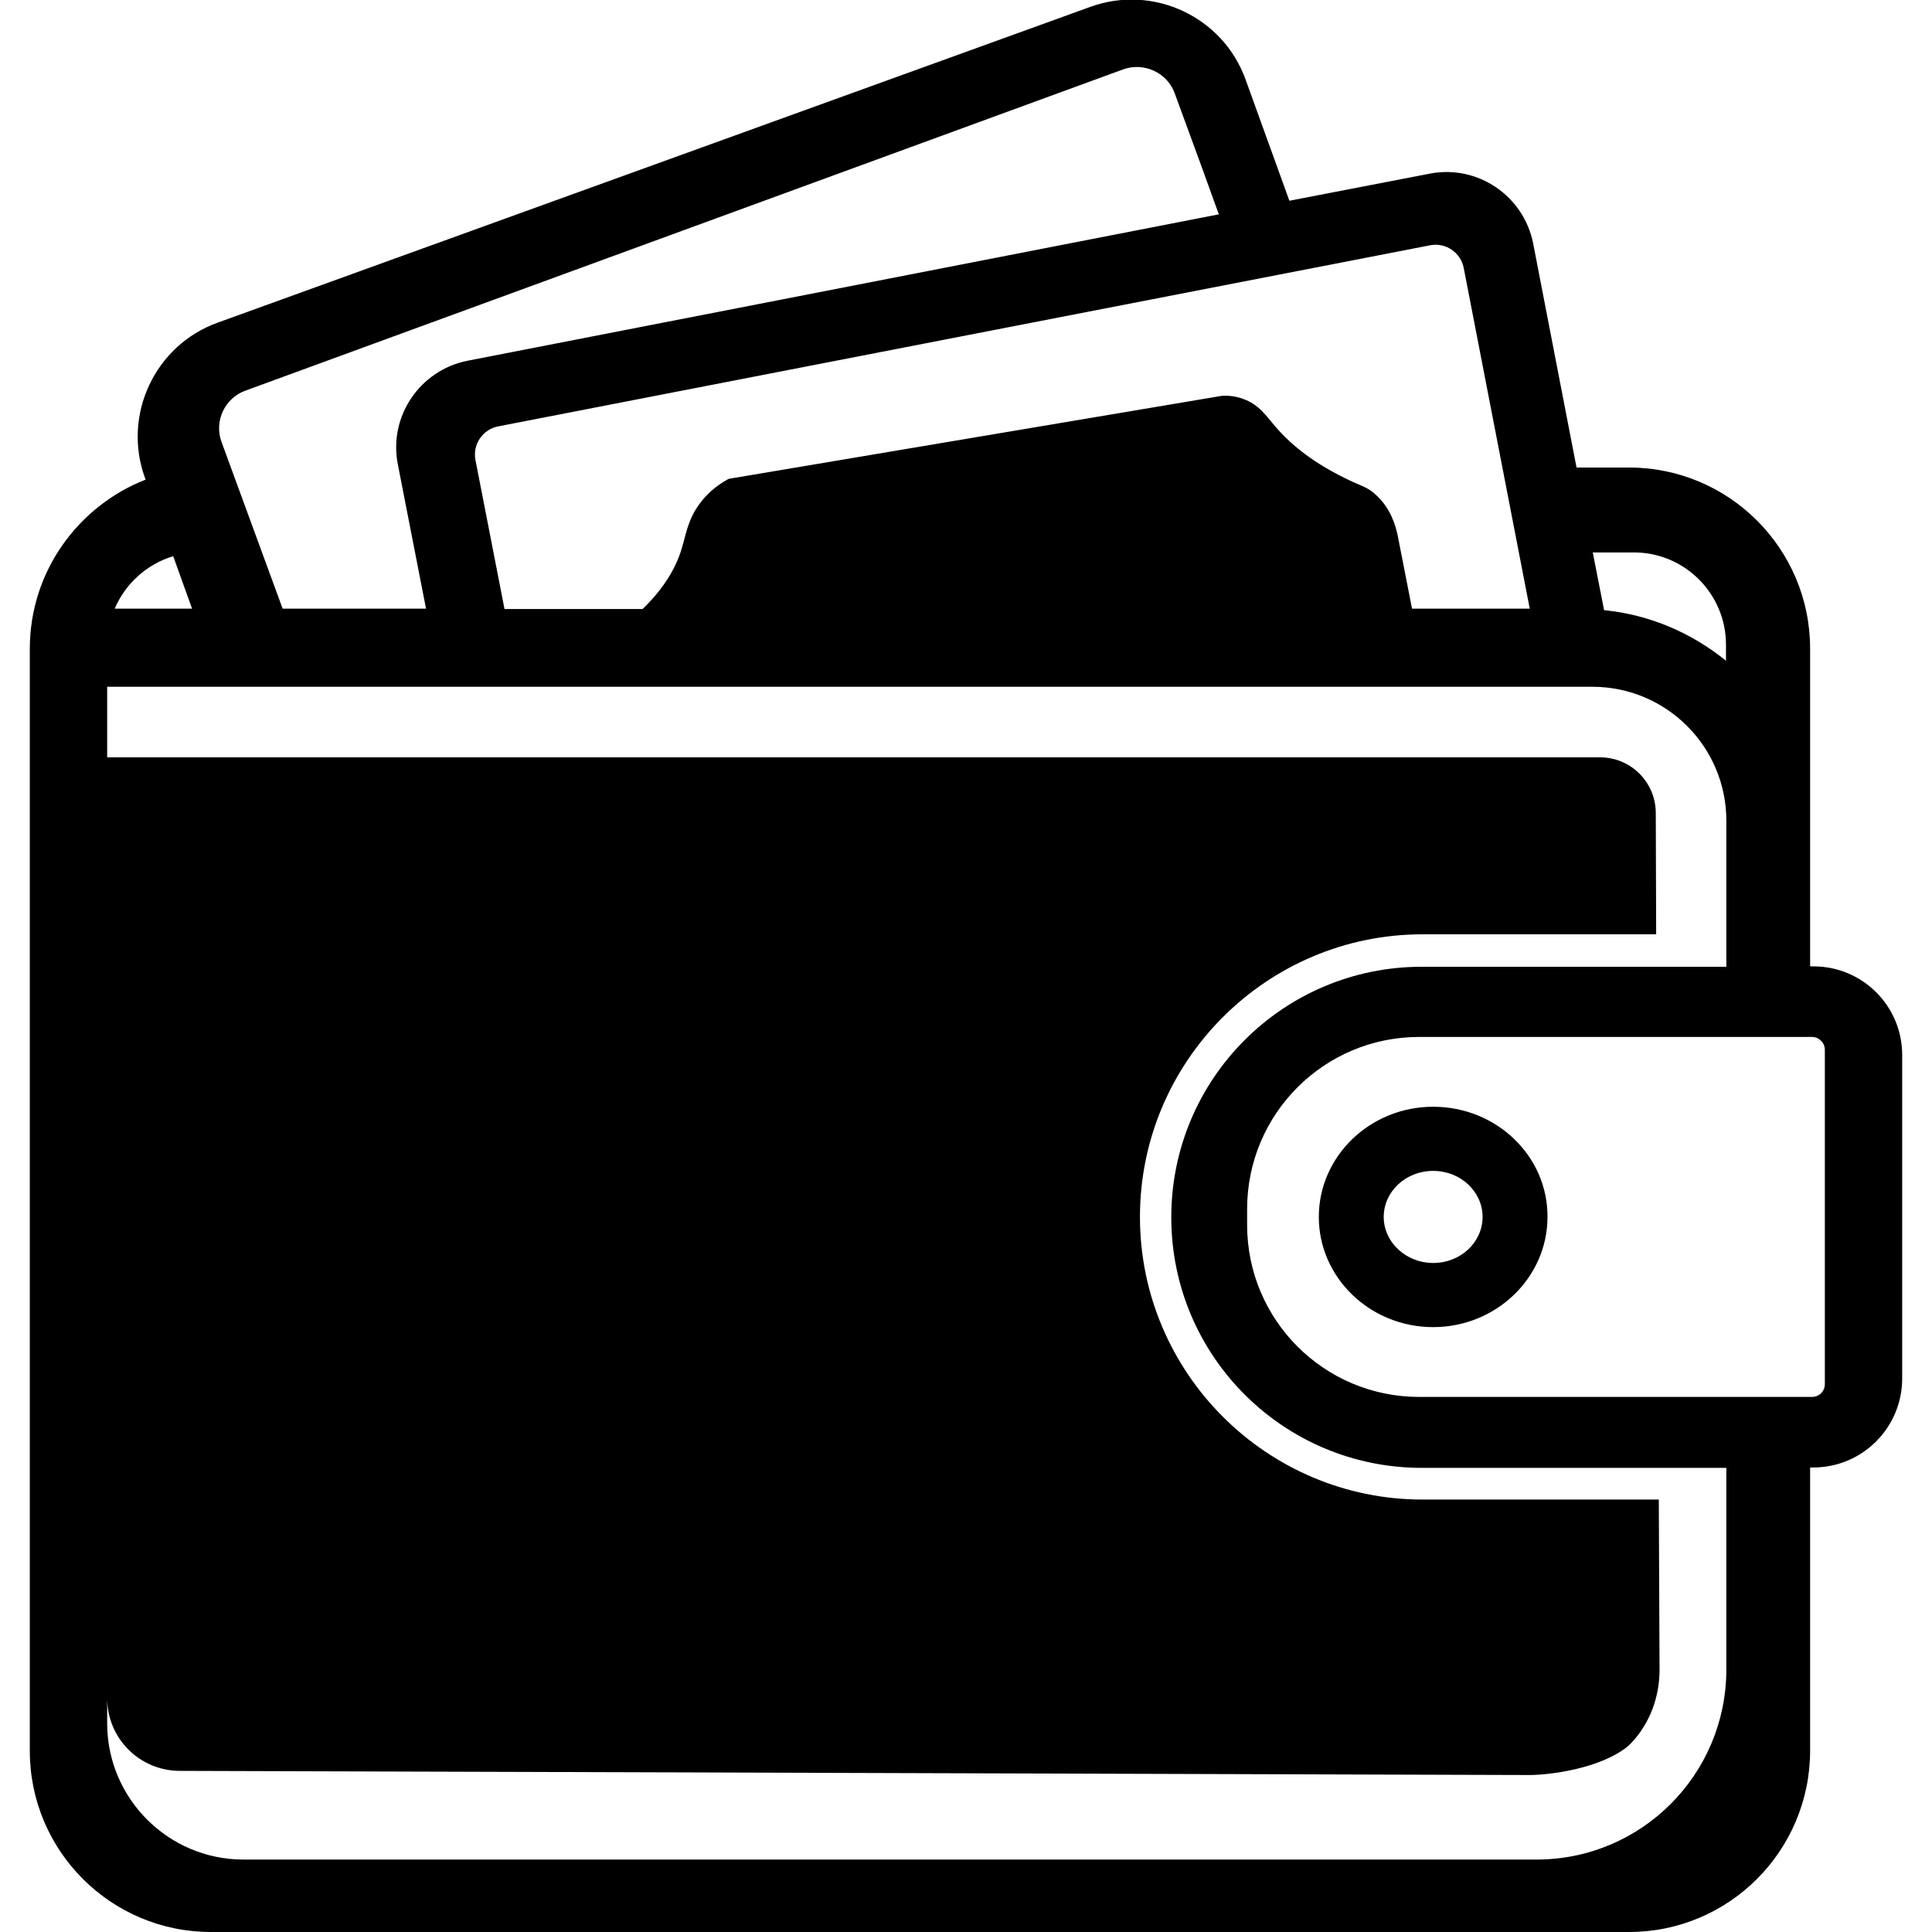
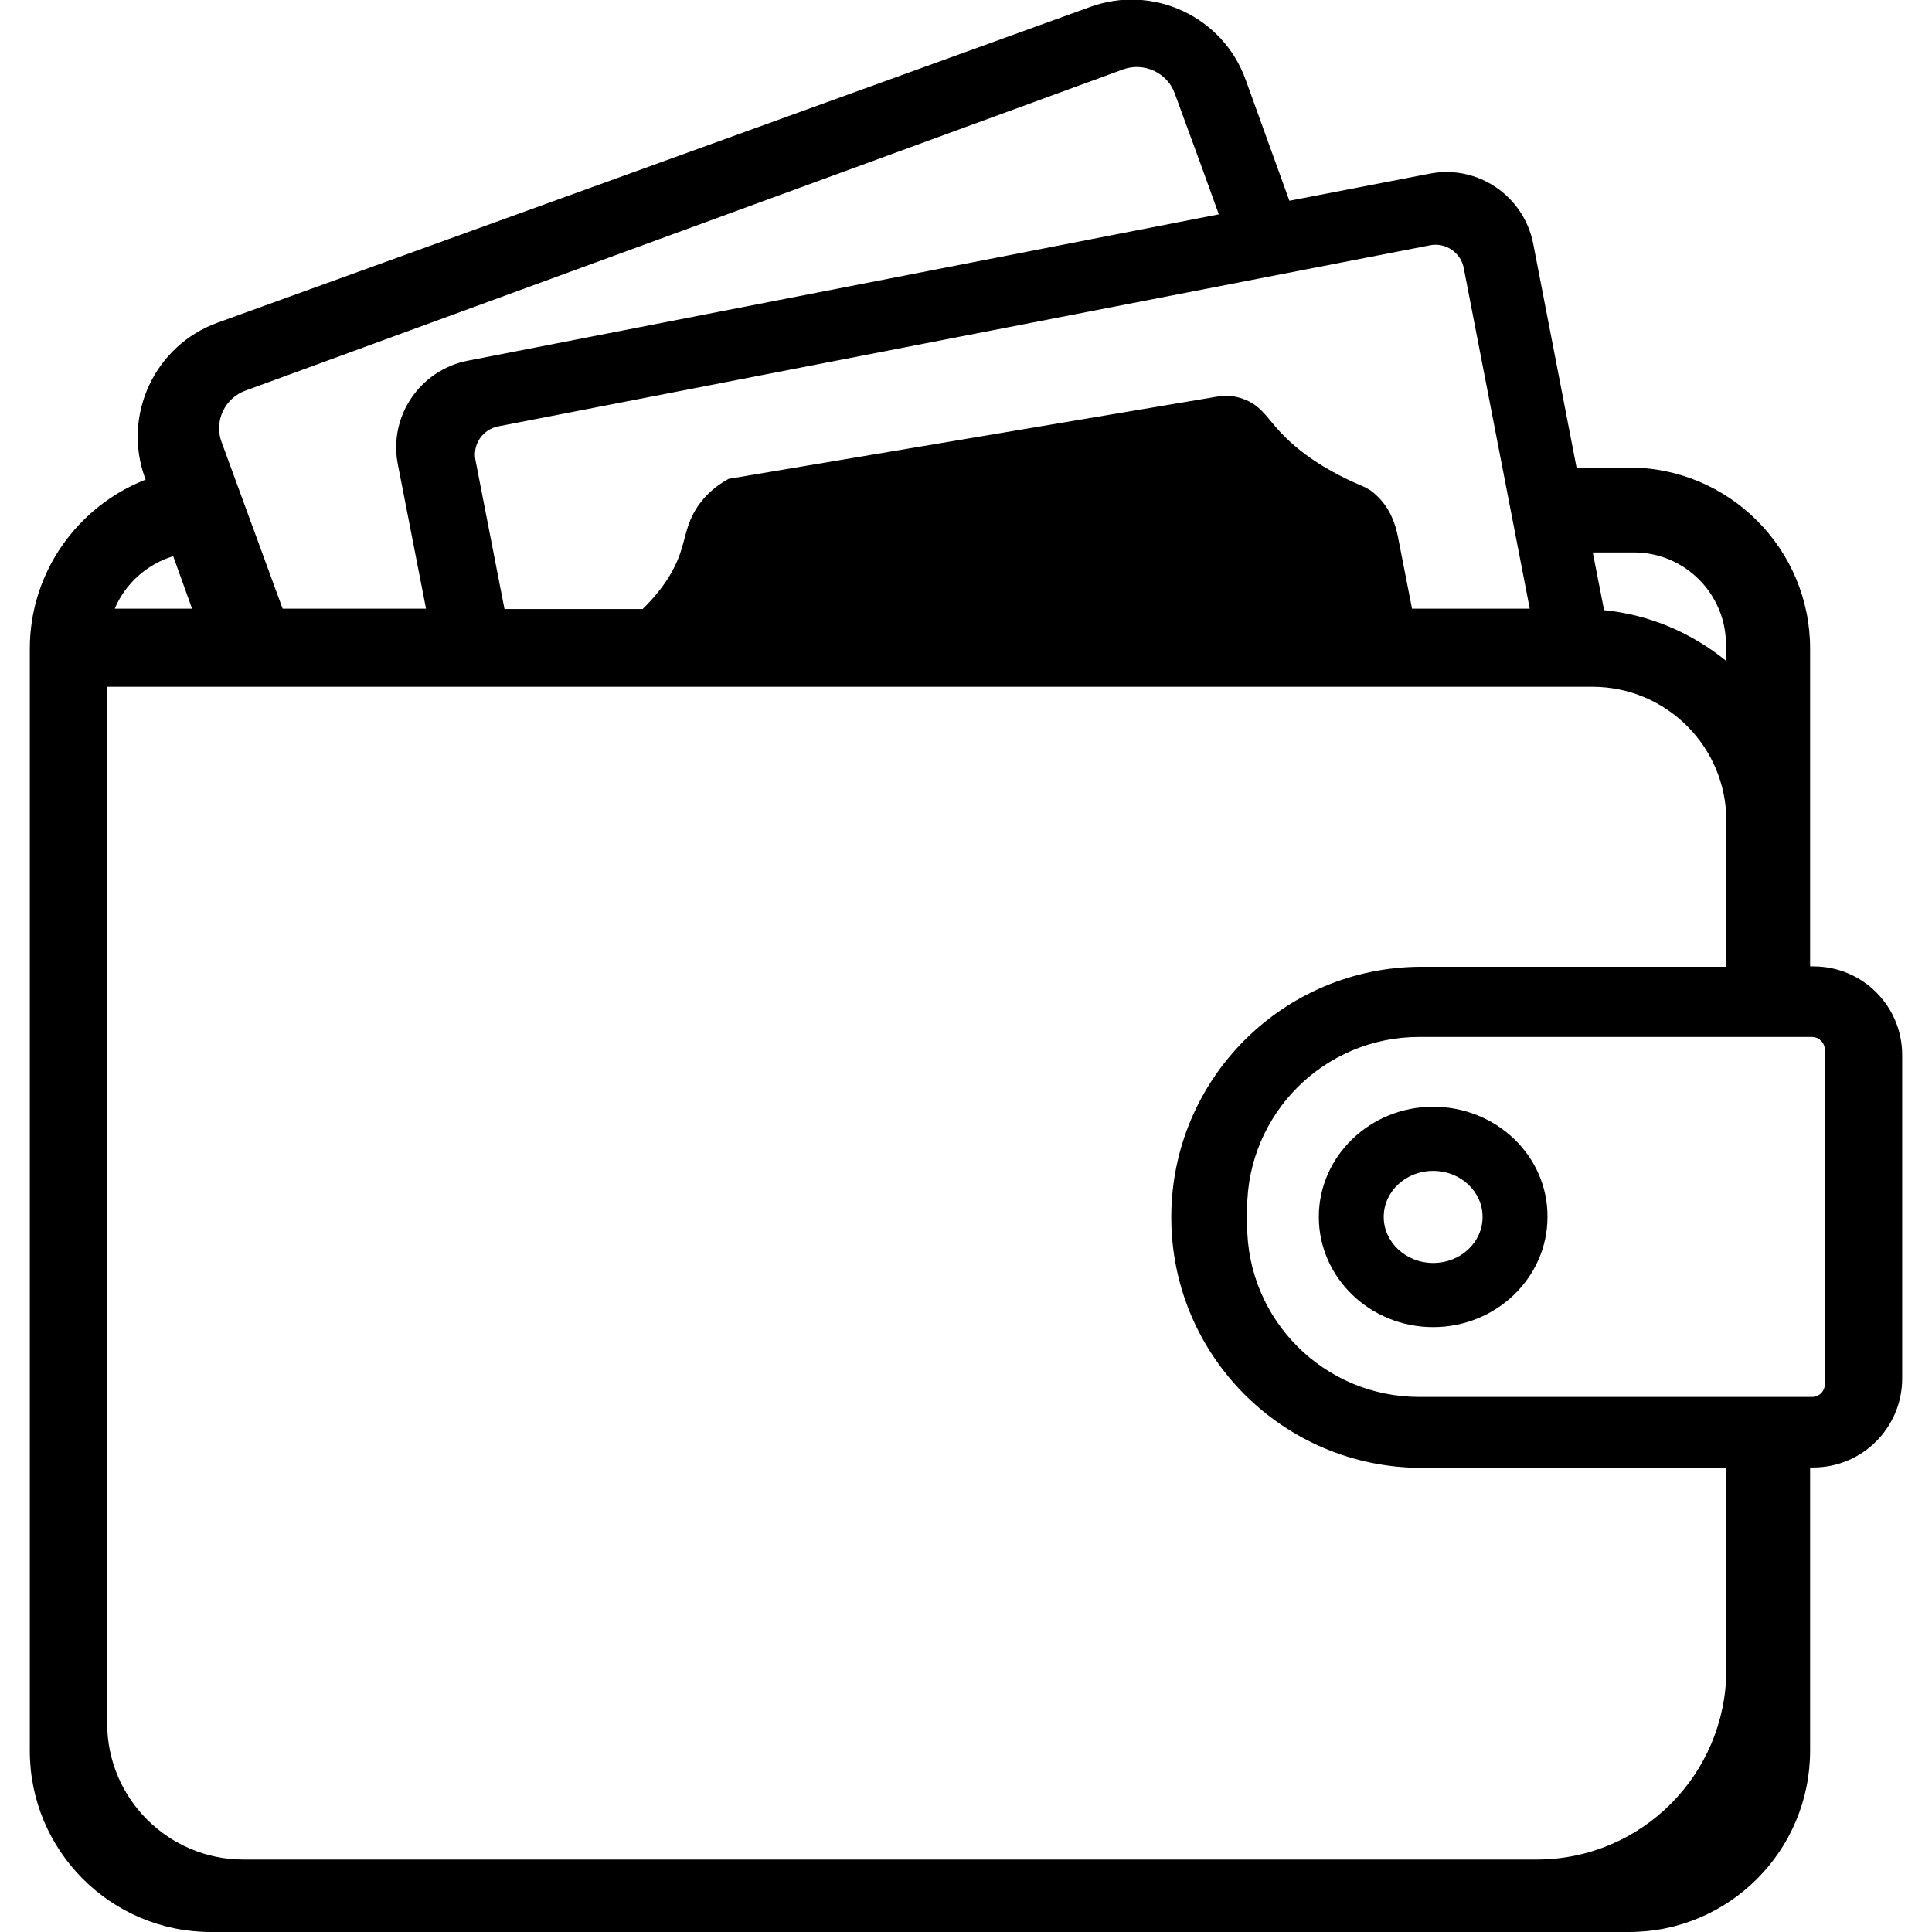
<svg xmlns="http://www.w3.org/2000/svg" xml:space="preserve" viewBox="0 0 512 512">
-   <path d="M379.8 293.3c-16.7 0-30.3 13.1-30.3 29.2s13.6 29.2 30.3 29.2 30.3-13.1 30.3-29.2c.1-16.1-13.5-29.2-30.3-29.2m0 41.4c-7.2 0-13.1-5.5-13.1-12.2s5.8-12.2 13.1-12.2 13.1 5.5 13.1 12.2-5.8 12.2-13.1 12.2m100.8-78.6h-.9v-84.2c0-26.5-21.5-48-48-48h-13.9l-11.5-59.4C403.8 51.9 391.6 43.6 379 46l-37.3 7.2-11.6-32.1c-6-16.7-24.5-25.3-41.1-19.3L57.7 85.5c-16.7 6-25.3 24.5-19.3 41.1l.2.5c-17.9 7-30.7 24.4-30.7 44.8V464c0 26.5 21.5 48 48 48h375.8c26.5 0 48-21.5 48-48.1v-75h.8c13.1 0 23.6-10.6 23.6-23.6v-85.7c0-13-10.5-23.5-23.5-23.5M433 146.4c13.5 0 24.4 11 24.4 24.4v4.3c-9-7.3-20.1-12.2-32.3-13.4l-3-15.3zM379 65c4.1-.8 8.1 1.9 8.9 6l17.5 90.3h-31.2c-1.2-6.3-2.5-12.6-3.7-18.9-.6-3.2-2-7.6-5.6-11-2.5-2.5-4.2-2.5-8.7-4.8-3.2-1.6-11.5-5.8-18-13.3-2.7-3.1-4.5-6.1-8.8-7.6-2.2-.8-4.2-.9-5.6-.8-43.6 7.3-87.1 14.7-130.7 22-2.2 1.2-5.2 3.2-7.7 6.6-3.1 4.2-3.6 8.1-4.6 11.4-1.2 4.3-3.9 10.1-10.5 16.5h-36.6l-7.7-39.5c-.8-4.1 1.9-8.1 6-8.9zM65.1 103.5l232.5-85.1c5.5-2 11.7.8 13.7 6.3l7 19.1 4.7 13-199.1 38.8c-12.6 2.5-20.9 14.7-18.5 27.3l7.5 38.4h-38l-16.2-44.2c-2-5.4.8-11.6 6.4-13.6m-19.2 43.9 5 13.9H30.4c2.8-6.6 8.5-11.8 15.5-13.9m411.6 295.2c-.1 27.7-22.5 50.2-50.3 50.2H64.5c-19.9 0-36.1-16.2-36.1-36.1V450c0 10.7 8.6 19.3 19.3 19.3 119.2.4 238.4.7 357.7 1.1 5 0 18.7-1.6 26.1-7.7l.9-.9c4.9-5.2 7.4-12.2 7.4-19.3-.1-15-.1-30.1-.2-45.1H377c-41.3 0-74.9-33.6-74.9-74.9s33.6-74.9 74.9-74.9h61.9c0-10.7-.1-21.4-.1-32.1 0-8.2-6.6-14.8-14.8-14.8H28.4V182H422c19.6 0 35.5 15.9 35.5 35.5v38.7h-80.7c-36.7 0-66.4 29.7-66.4 66.4s29.7 66.4 66.4 66.4h80.7zm26.1-75.8c0 1.9-1.5 3.4-3.4 3.4H376.1c-25.2 0-45.6-20.4-45.6-45.6v-4.2c0-25.2 20.4-45.6 45.6-45.6h104.1c1.8 0 3.4 1.5 3.4 3.4z" />
+   <path d="M379.8 293.3c-16.7 0-30.3 13.1-30.3 29.2s13.6 29.2 30.3 29.2 30.3-13.1 30.3-29.2c.1-16.1-13.5-29.2-30.3-29.2m0 41.4c-7.2 0-13.1-5.5-13.1-12.2s5.8-12.2 13.1-12.2 13.1 5.5 13.1 12.2-5.8 12.2-13.1 12.2m100.8-78.6h-.9v-84.2c0-26.5-21.5-48-48-48h-13.9l-11.5-59.4C403.8 51.9 391.6 43.6 379 46l-37.3 7.2-11.6-32.1c-6-16.7-24.5-25.3-41.1-19.3L57.7 85.5c-16.7 6-25.3 24.5-19.3 41.1l.2.5c-17.9 7-30.7 24.4-30.7 44.8V464c0 26.5 21.5 48 48 48h375.8c26.5 0 48-21.5 48-48.1v-75h.8c13.1 0 23.6-10.6 23.6-23.6v-85.7c0-13-10.5-23.5-23.5-23.5M433 146.4c13.5 0 24.4 11 24.4 24.4v4.3c-9-7.3-20.1-12.2-32.3-13.4l-3-15.3zM379 65c4.1-.8 8.1 1.9 8.9 6l17.5 90.3h-31.2c-1.2-6.3-2.5-12.6-3.7-18.9-.6-3.2-2-7.6-5.6-11-2.5-2.5-4.2-2.5-8.7-4.8-3.2-1.6-11.5-5.8-18-13.3-2.7-3.1-4.5-6.1-8.8-7.6-2.2-.8-4.2-.9-5.6-.8-43.6 7.3-87.1 14.7-130.7 22-2.2 1.2-5.2 3.2-7.7 6.6-3.1 4.2-3.6 8.1-4.6 11.4-1.2 4.3-3.9 10.1-10.5 16.5h-36.6l-7.7-39.5c-.8-4.1 1.9-8.1 6-8.9zM65.1 103.5l232.5-85.1c5.5-2 11.7.8 13.7 6.3l7 19.1 4.7 13-199.1 38.8c-12.6 2.5-20.9 14.7-18.5 27.3l7.5 38.4h-38l-16.2-44.2c-2-5.4.8-11.6 6.4-13.6m-19.2 43.9 5 13.9H30.4c2.8-6.6 8.5-11.8 15.5-13.9m-17.5 53.3V182H422c19.6 0 35.5 15.9 35.5 35.5v38.7h-80.7c-36.7 0-66.4 29.7-66.4 66.4s29.7 66.4 66.4 66.4h80.7v53.6c-.1 27.7-22.5 50.2-50.3 50.2H64.5c-19.9 0-36.1-16.2-36.1-36.1V450m455.2-83.2c0 1.9-1.5 3.4-3.4 3.4H376.1c-25.2 0-45.6-20.4-45.6-45.6v-4.2c0-25.2 20.4-45.6 45.6-45.6h104.1c1.8 0 3.4 1.5 3.4 3.4z" />
</svg>
